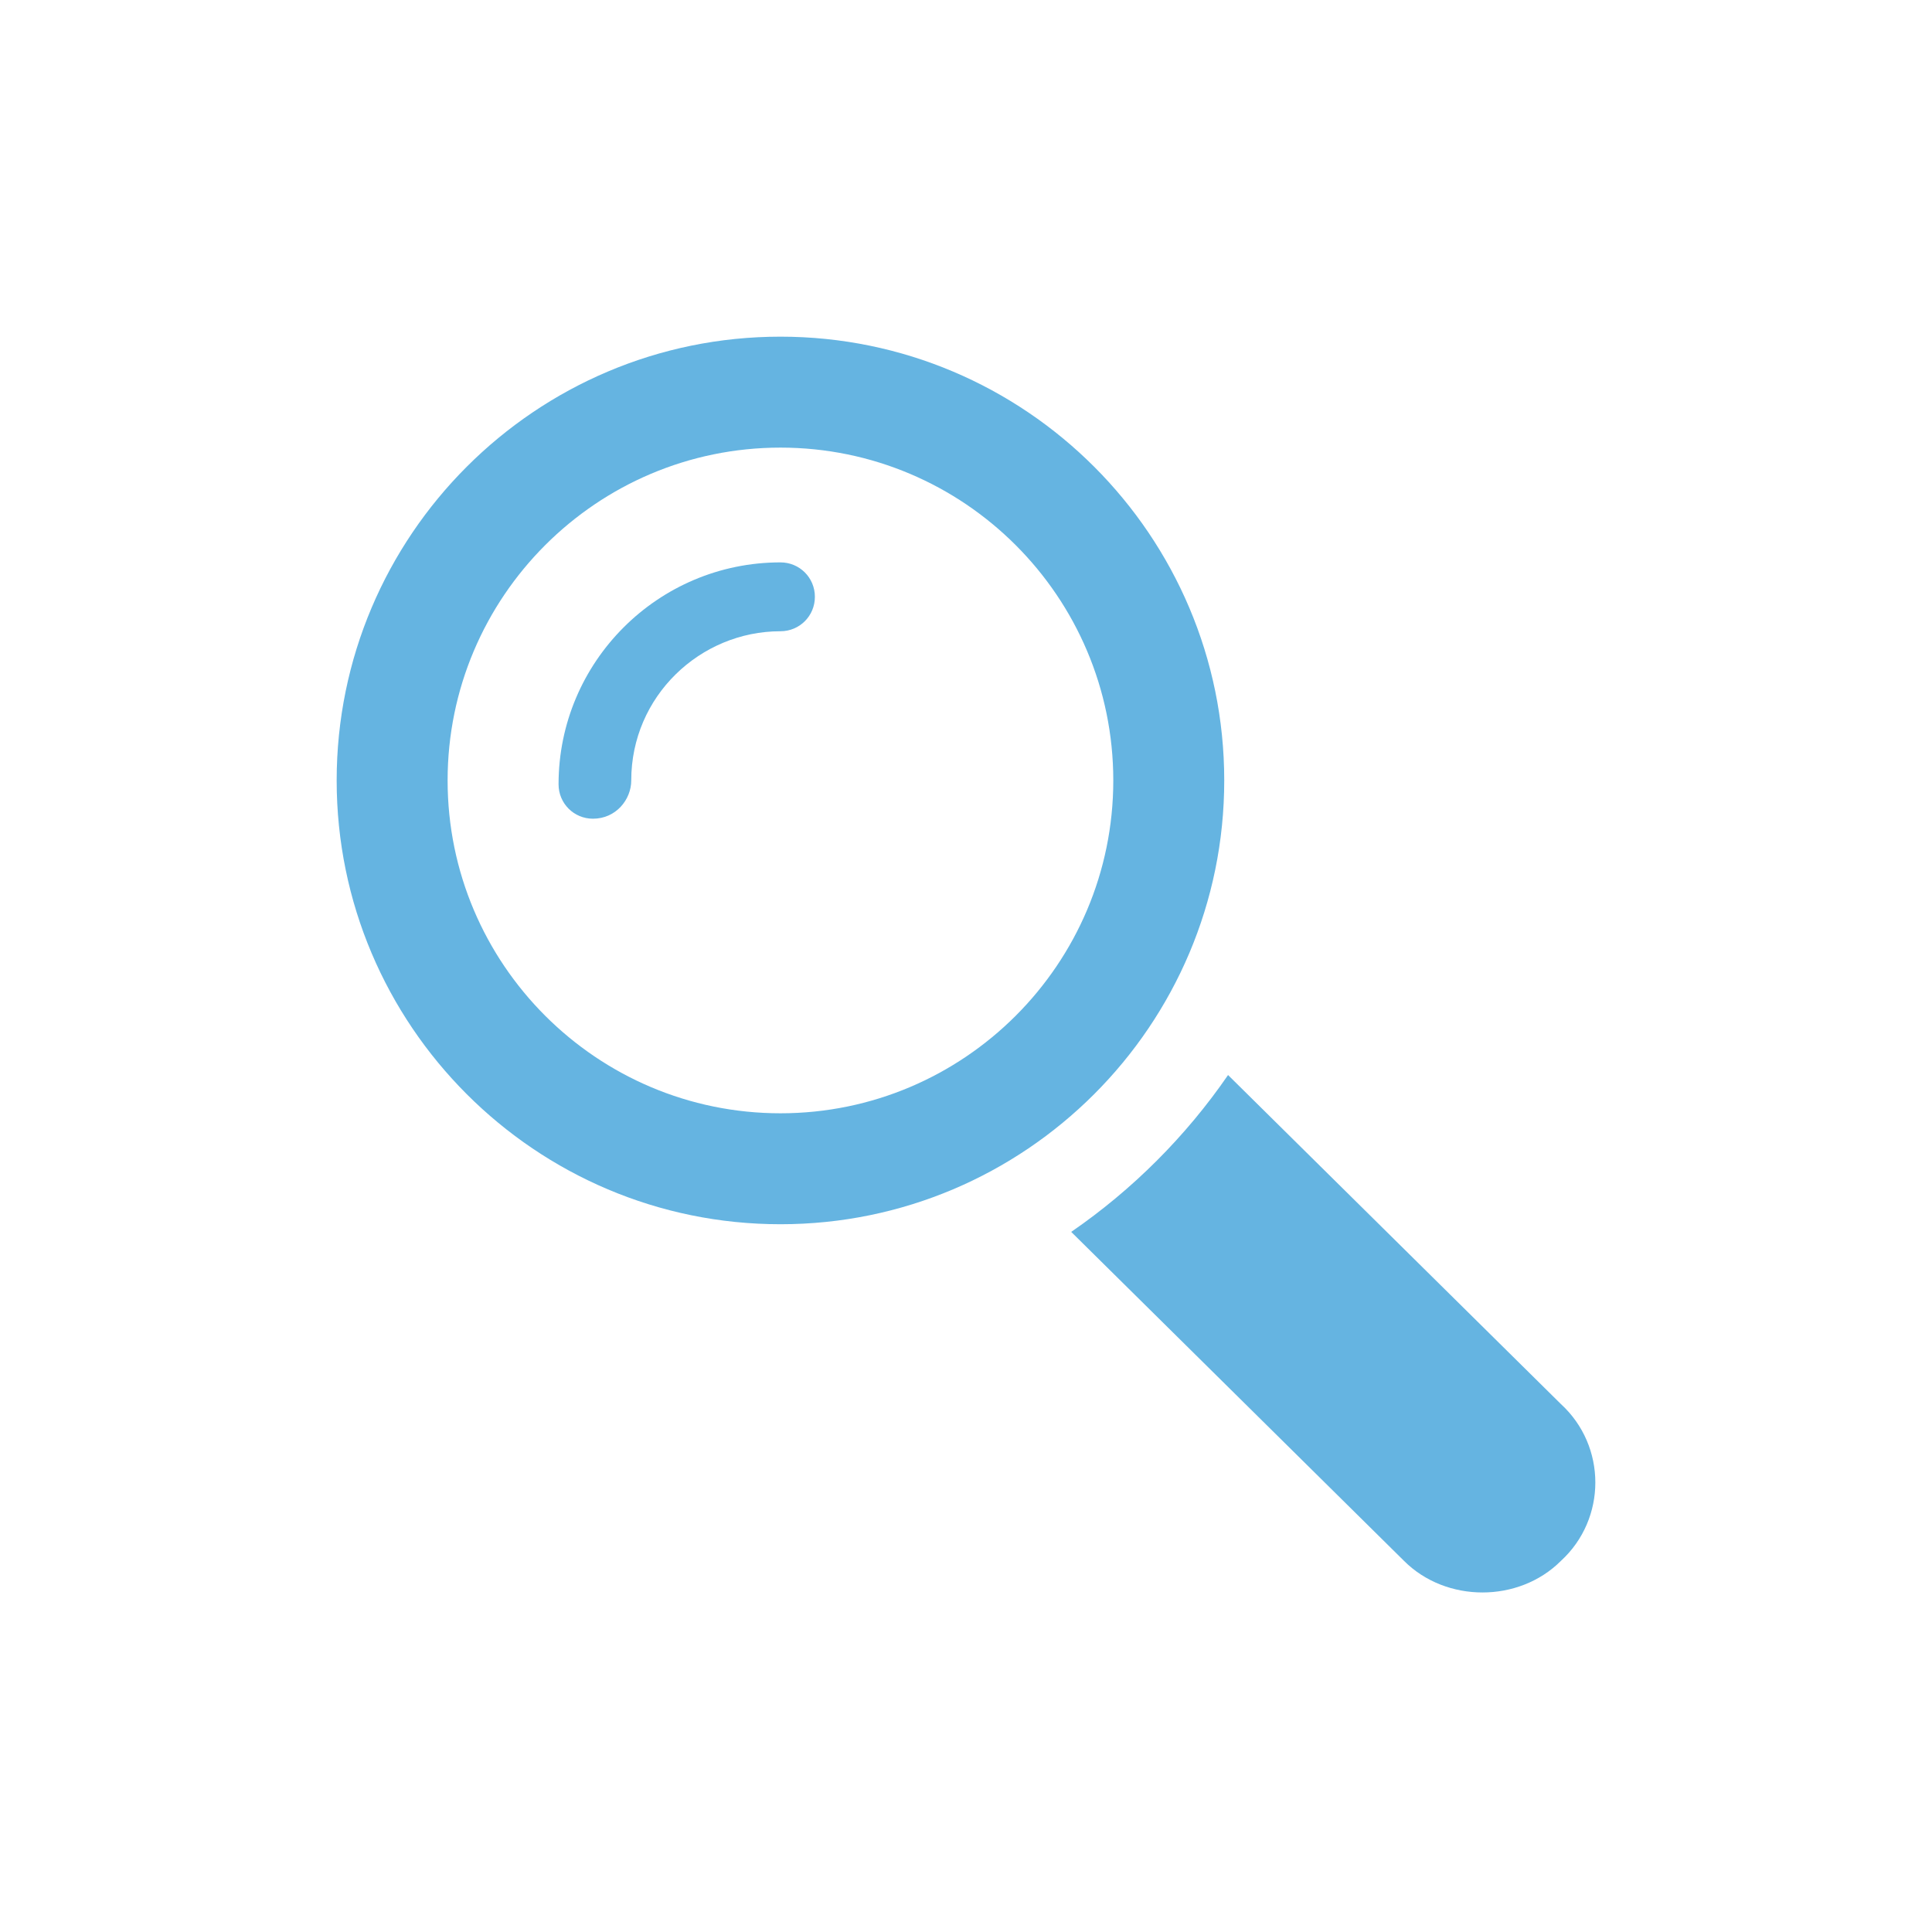
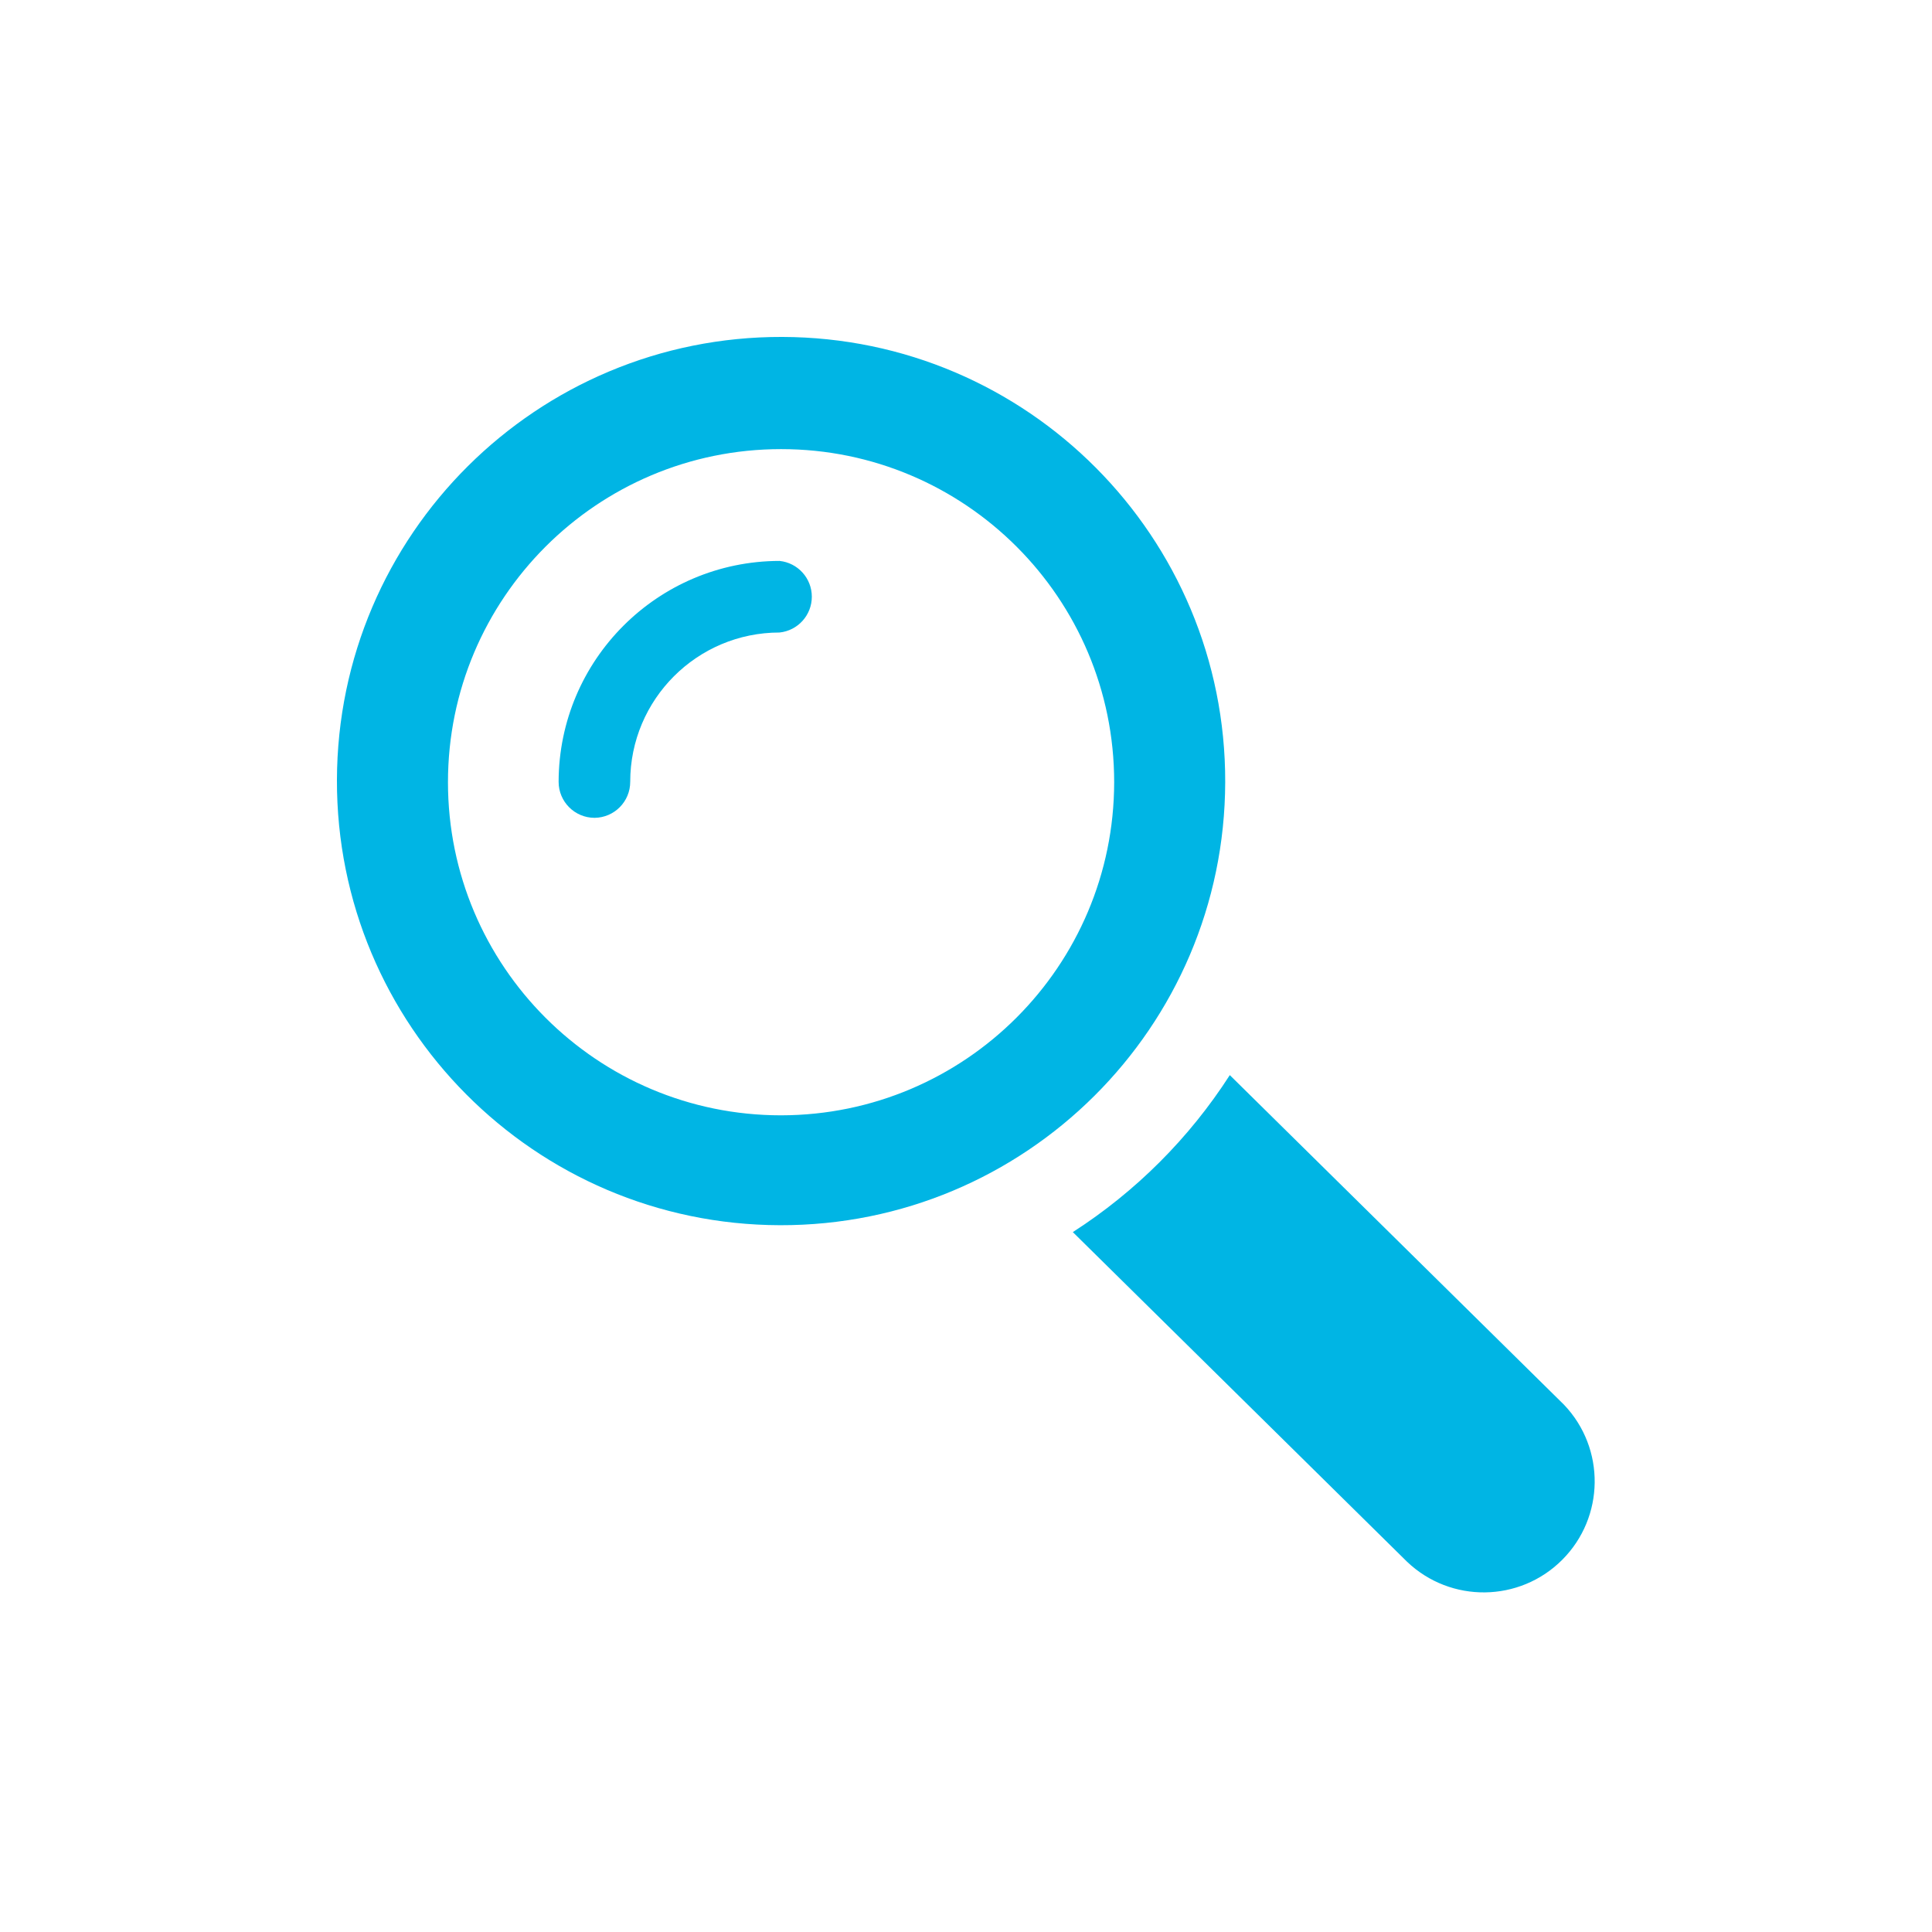
- <svg xmlns="http://www.w3.org/2000/svg" version="1.1" id="Layer_1" x="0px" y="0px" viewBox="0 0 50.5 50.5" style="enable-background:new 0 0 50.5 50.5;" xml:space="preserve">
-   <style type="text/css">
- 	.st0{fill:#65B4E1;}
- </style>
+ <svg xmlns="http://www.w3.org/2000/svg" viewBox="0 0 50.46 50.46">
  <g>
-     <g>
-       <path class="st0" d="M40.8,36.7l-8.7-8.6c-1.1,1.6-2.5,3-4.1,4.1l8.7,8.6c1.1,1.1,3,1.1,4.1,0C42,39.7,42,37.8,40.8,36.7    L40.8,36.7z M40.8,36.7" />
-       <path class="st0" d="M32,20.4C32,14,26.8,8.8,20.4,8.8C14,8.8,8.8,14,8.8,20.4C8.8,26.8,14,32,20.4,32C26.8,32,32,26.8,32,20.4    L32,20.4z M20.4,29.1c-4.8,0-8.7-3.9-8.7-8.7c0-4.8,3.9-8.7,8.7-8.7c4.8,0,8.7,3.9,8.7,8.7C29.1,25.2,25.2,29.1,20.4,29.1    L20.4,29.1z M20.4,29.1" />
-       <path class="st0" d="M15.5,21.4c-0.5,0-0.9-0.4-0.9-0.9c0-3.2,2.6-5.8,5.8-5.8c0.5,0,0.9,0.4,0.9,0.9s-0.4,0.9-0.9,0.9    c-2.1,0-3.9,1.7-3.9,3.9C16.5,20.9,16.1,21.4,15.5,21.4z" />
-     </g>
+     <path d="M40.85,36.69l-8.73-8.61a13.66,13.66,0,0,1-4.1,4.1l8.73,8.61a2.9,2.9,0,0,0,4.1-4.1h0Zm0,0" fill="#00b5e4" />
+     <path d="M32,20.43A11.6,11.6,0,1,0,20.37,32,11.6,11.6,0,0,0,32,20.43h0Zm-11.6,8.7a8.7,8.7,0,1,1,8.7-8.7,8.71,8.71,0,0,1-8.7,8.7h0Zm0,0" fill="#00b5e4" />
+     <path d="M15.53,21.36a0.94,0.94,0,0,1-.94-0.94,5.78,5.78,0,0,1,5.77-5.77,0.94,0.94,0,0,1,0,1.87,3.9,3.9,0,0,0-3.9,3.9A0.94,0.94,0,0,1,15.53,21.36Z" fill="#00b5e4" />
  </g>
</svg>
